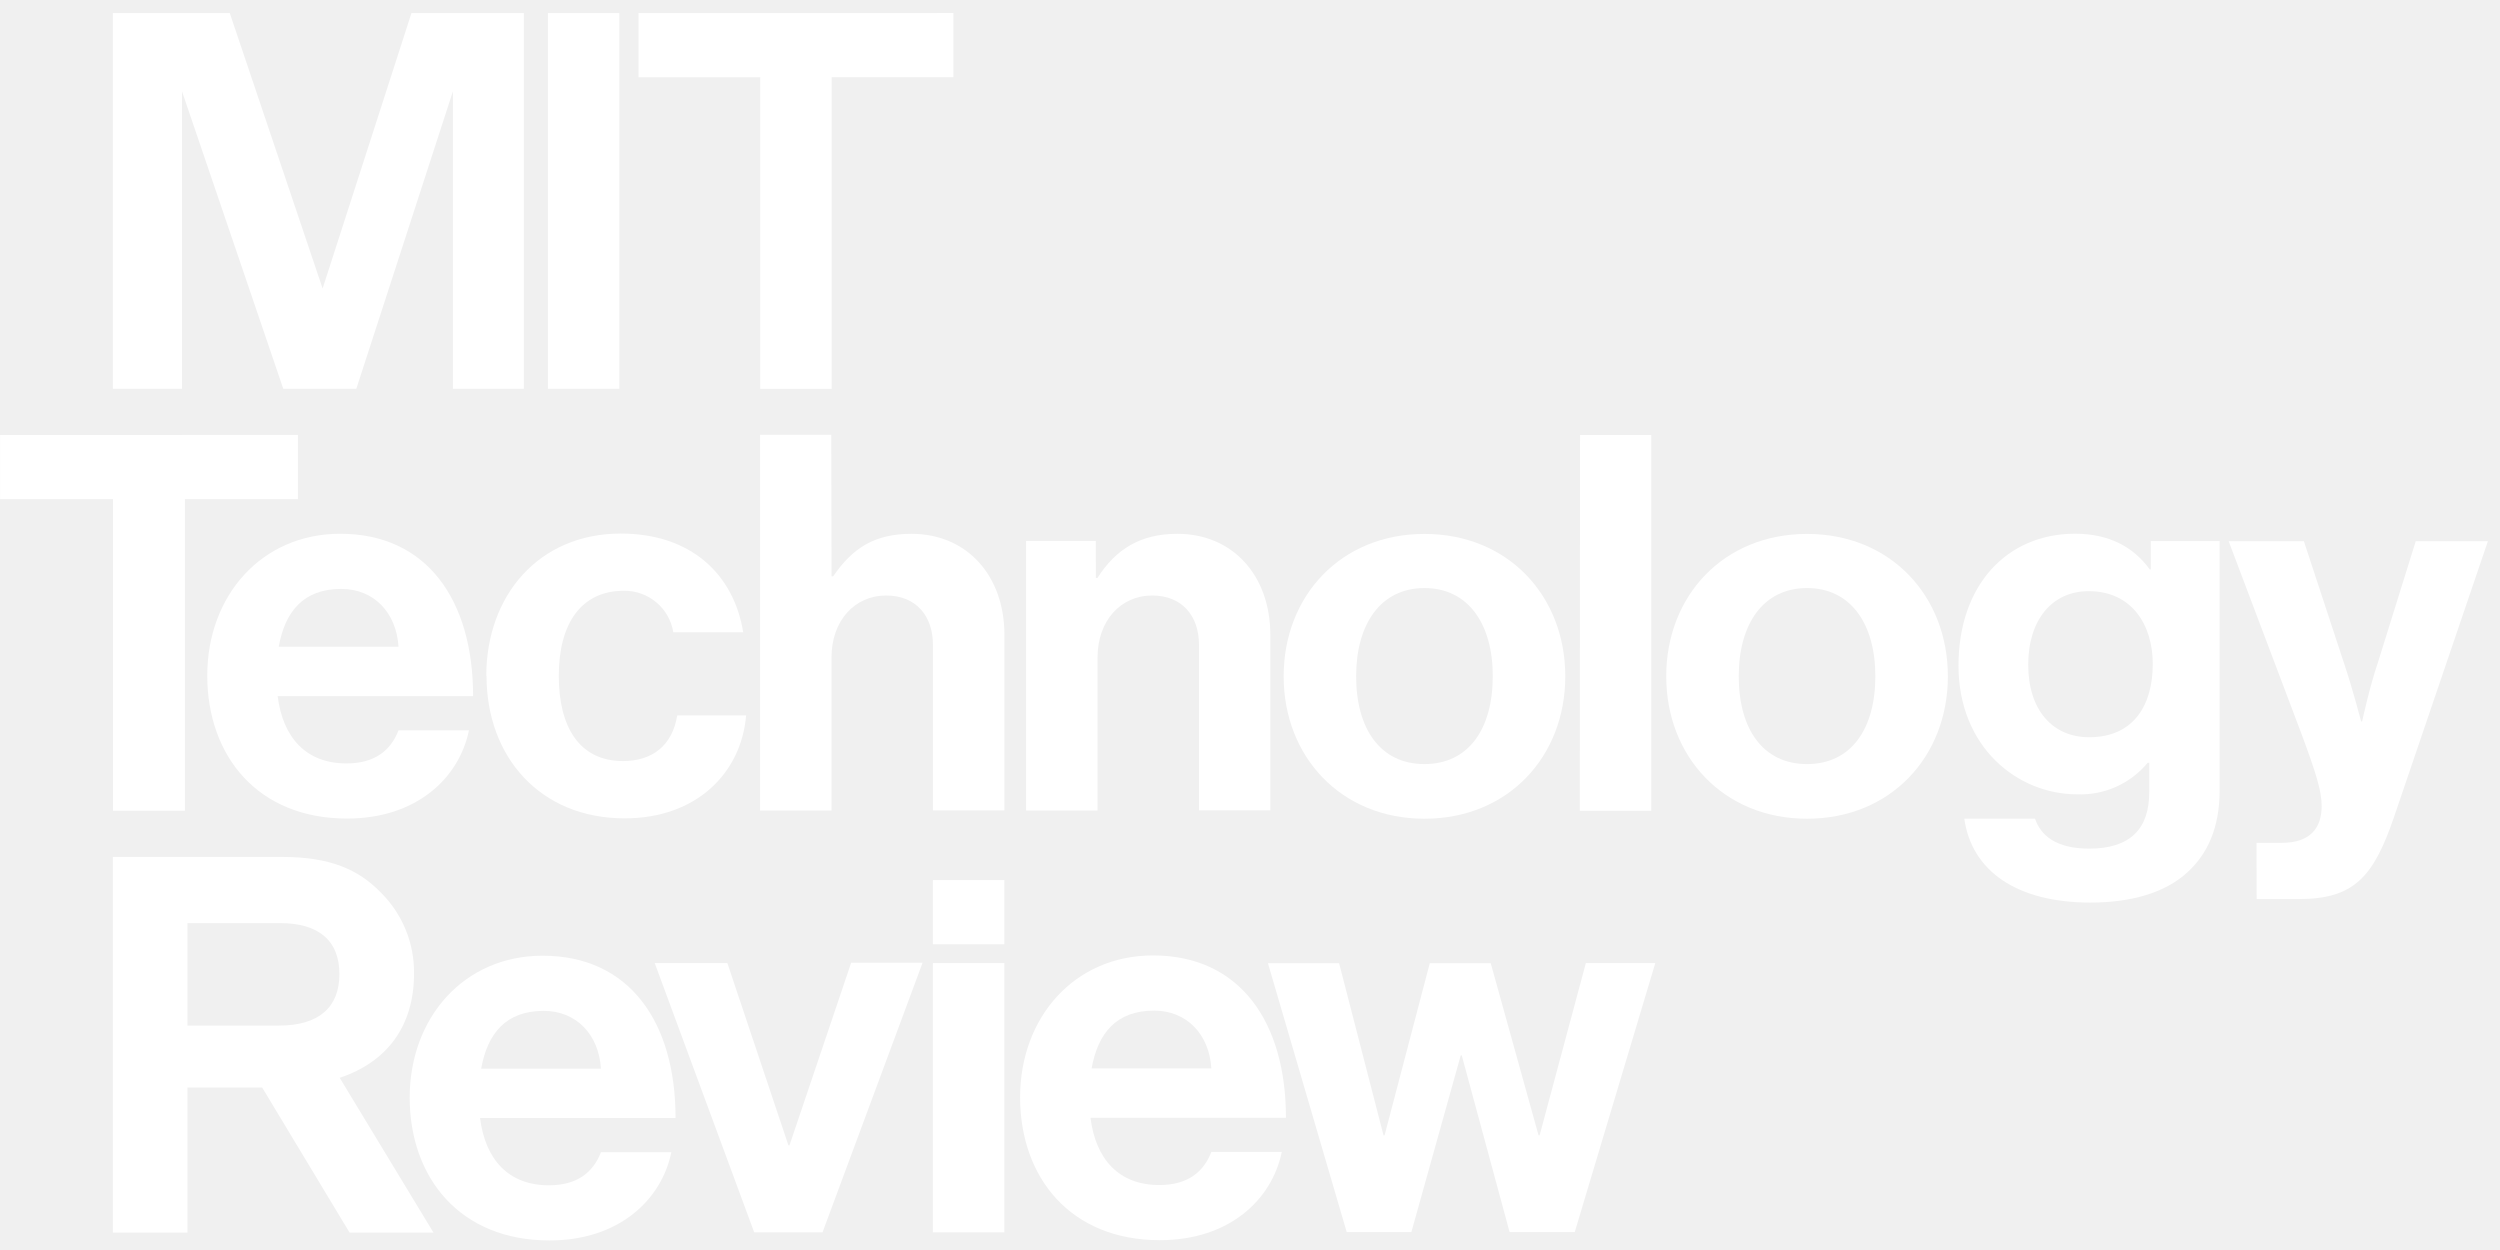
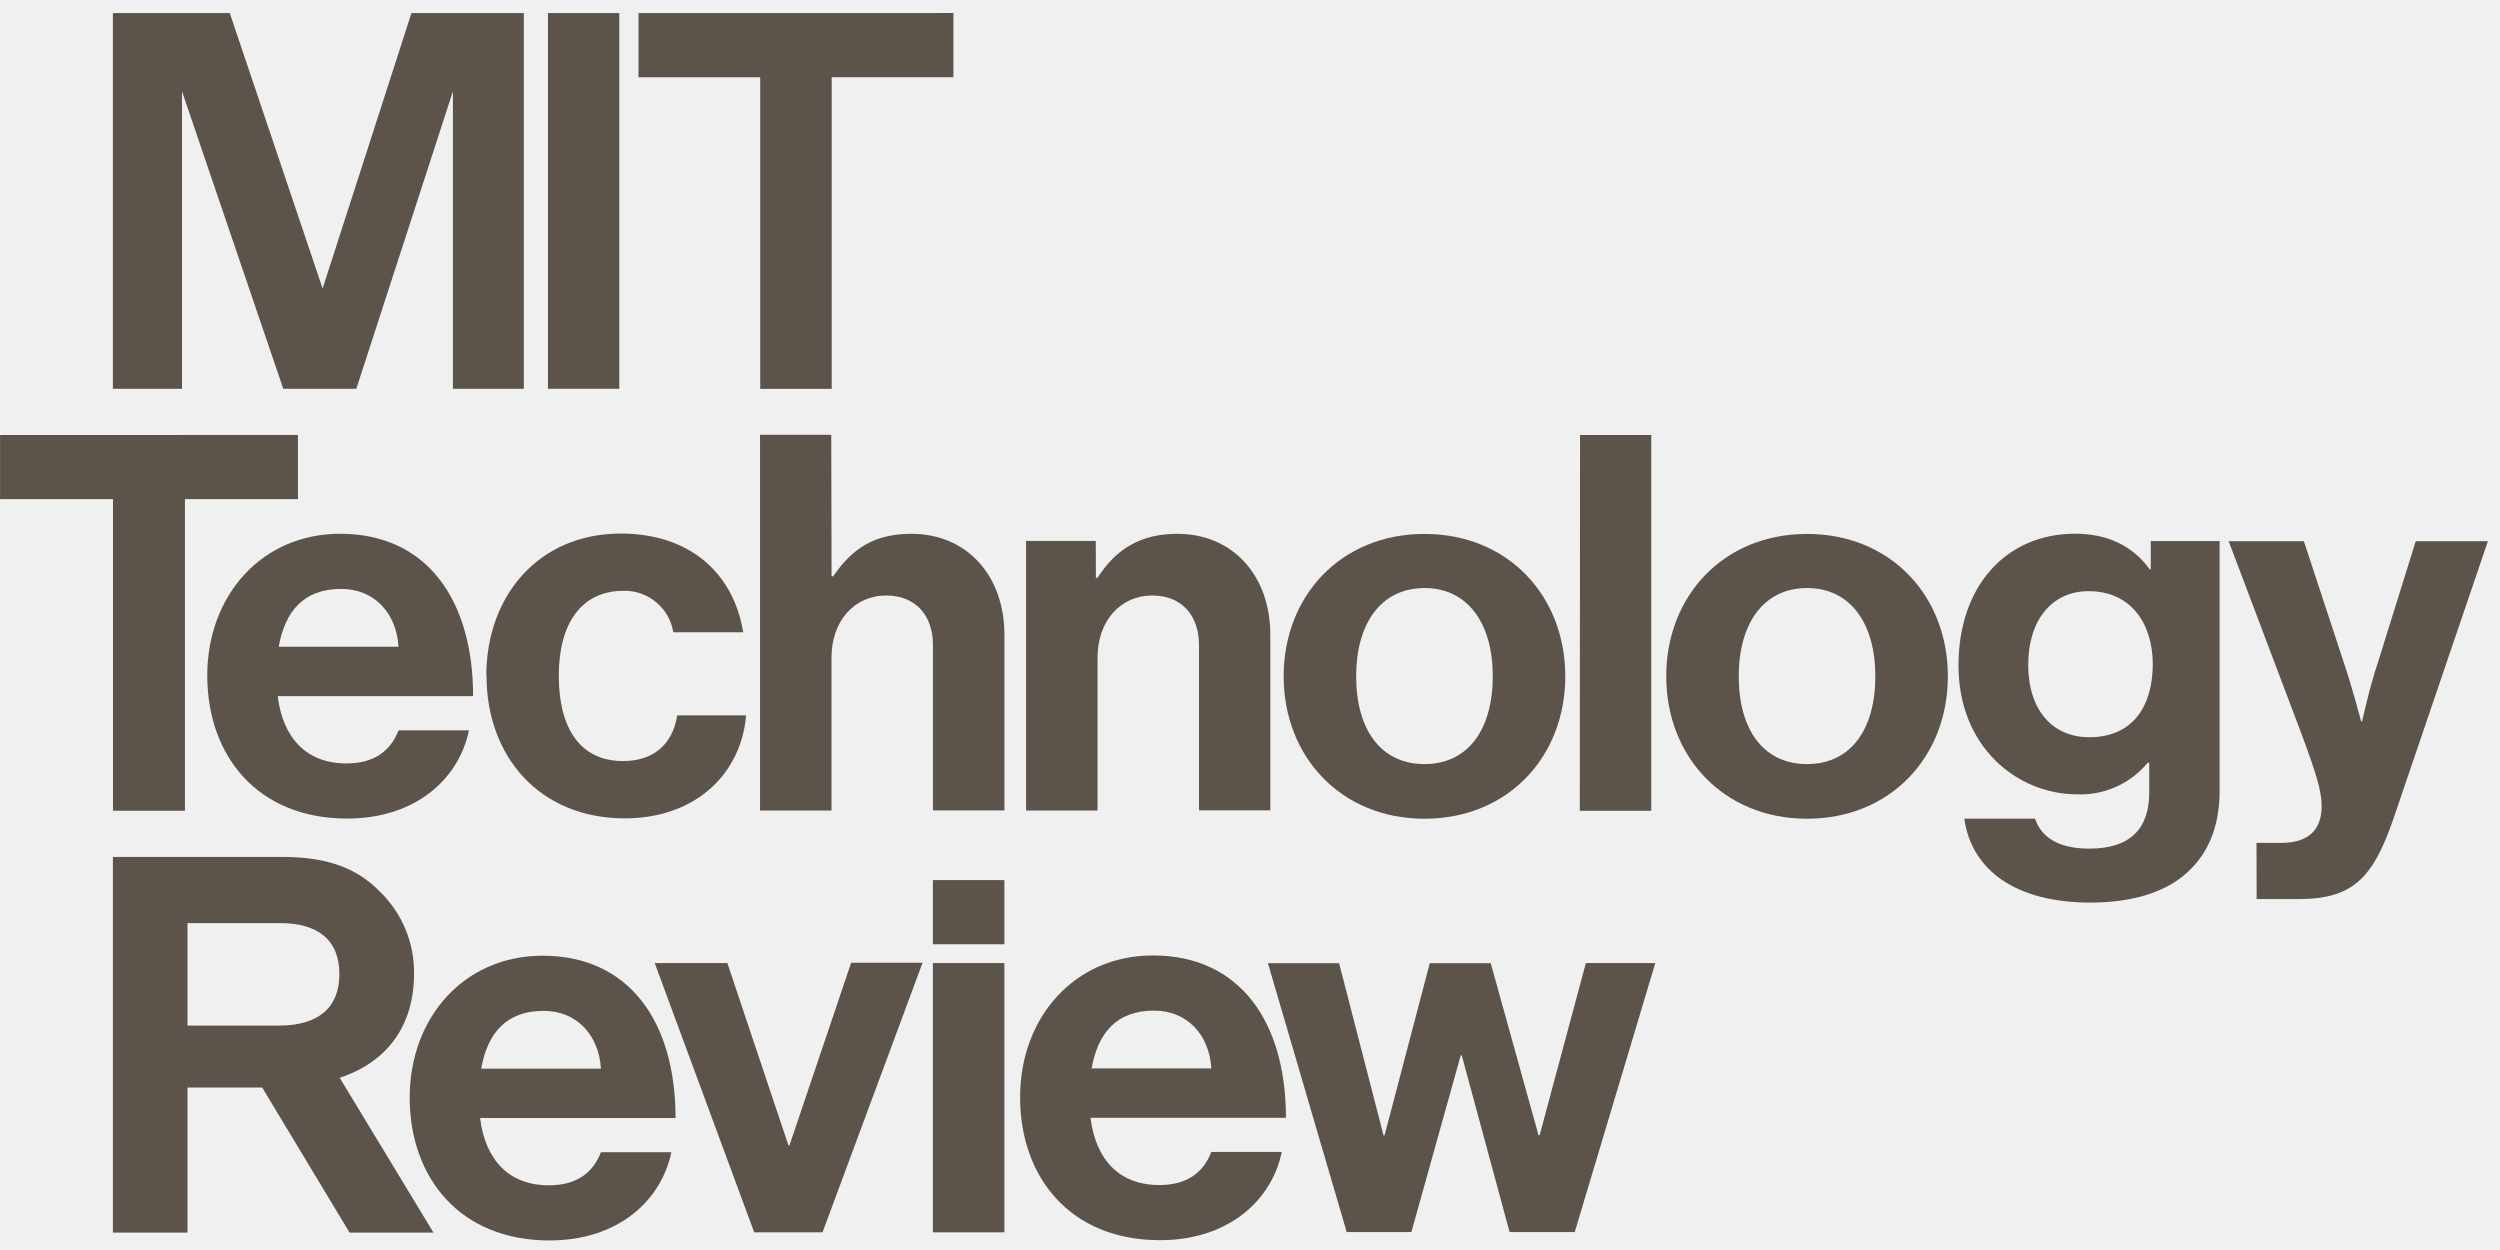
- <svg xmlns="http://www.w3.org/2000/svg" fill="#FFFFFF" viewBox="0 0 184 92">
+ <svg xmlns="http://www.w3.org/2000/svg" fill="#5C544A" viewBox="0 0 184 92">
  <path d="M 30.283,0.962 23.744,21.234 16.911,0.962 H 8.308 v 27.653 h 5.086 V 6.72 l 7.455,21.895 h 5.376 L 33.335,6.72 v 21.895 h 5.22 V 0.962 Z" />
  <path d="m 99.118,90.681 h 4.759 l 3.632,-13.002 h 0.077 l 3.52,13.002 h 4.795 l 5.929,-19.799 h -5.111 l -3.404,12.679 h -0.077 l -3.52,-12.668 h -4.486 l -3.328,12.668 h -0.076 L 98.558,70.893 H 93.32 Z" />
  <path d="M 84.863 70.32 C 79.076 70.32 75.08 74.882 75.08 80.76 L 75.078 80.742 C 75.078 86.674 78.792 91.277 85.367 91.277 C 90.471 91.277 93.614 88.301 94.34 84.781 L 89.156 84.781 C 88.574 86.293 87.376 87.219 85.326 87.219 C 82.348 87.219 80.645 85.324 80.26 82.268 L 94.646 82.268 C 94.646 75.191 91.243 70.32 84.863 70.32 z M 84.943 74.381 C 87.341 74.381 89 76.121 89.156 78.635 L 80.342 78.635 C 80.807 76.044 82.157 74.381 84.943 74.381 z " />
  <path d="m 68.661,69.498 h 5.26 v -4.723 h -5.26 V 69.5 Z" />
  <path d="m 68.661,90.7 h 5.26 V 70.882 h -5.26 z" />
  <path d="m 55.51,90.7 h 5.028 l 7.364,-19.843 h -5.257 l -4.54,13.441 H 58.028 L 53.534,70.882 H 48.187 L 55.509,90.7 Z" />
  <path d="M 39.936 70.34 C 34.149 70.34 30.154 74.901 30.154 80.779 L 30.152 80.762 C 30.152 86.694 33.864 91.297 40.439 91.297 C 45.544 91.297 48.686 88.321 49.412 84.801 L 44.23 84.801 C 43.648 86.313 42.45 87.238 40.4 87.238 C 37.422 87.238 35.717 85.342 35.332 82.287 L 49.721 82.287 C 49.721 75.209 46.319 70.34 39.936 70.34 z M 40.016 74.4 C 42.414 74.4 44.074 76.14 44.23 78.654 L 35.414 78.654 C 35.879 76.064 37.23 74.4 40.016 74.4 z " />
  <path d="M 8.309 63.07 L 8.309 90.719 L 13.799 90.719 L 13.799 80.045 L 19.299 80.045 L 19.299 80.047 L 25.729 90.719 L 31.904 90.719 L 25.002 79.326 C 28.483 78.167 30.473 75.524 30.473 71.654 A 8.25 8.25 0 0 0 27.998 65.66 C 26.375 63.996 24.29 63.07 20.766 63.07 L 8.309 63.07 z M 13.799 67.941 L 20.619 67.941 C 23.395 67.941 24.98 69.179 24.98 71.693 C 24.98 74.131 23.477 75.482 20.537 75.482 L 13.799 75.482 L 13.799 67.941 z " />
  <path d="m 166.089,66.171 h 3.096 c 4.021,0 5.492,-1.583 7,-5.994 l 6.924,-20.343 h -5.311 l -2.786,8.933 c -0.618,1.816 -1.16,4.33 -1.16,4.33 h -0.072 c 0,0 -0.657,-2.514 -1.275,-4.33 l -2.939,-8.933 h -5.536 l 5.336,14.117 c 1.123,3.015 1.508,4.294 1.508,5.376 0,1.624 -0.85,2.707 -2.94,2.707 h -1.855 z" />
  <path d="M 152.729 39.281 C 147.701 39.281 144.145 43.07 144.145 48.988 C 144.145 54.983 148.475 58.463 152.885 58.463 A 6.412 6.412 0 0 0 158.068 56.141 L 158.184 56.141 L 158.184 58.32 C 158.184 61.026 156.753 62.459 153.773 62.459 C 151.325 62.459 150.202 61.494 149.777 60.254 L 144.572 60.254 C 145.114 64.108 148.441 66.43 153.854 66.43 C 156.793 66.43 159.344 65.734 161.008 64.188 C 162.476 62.833 163.365 60.936 163.365 58.152 L 163.365 39.822 L 158.297 39.822 L 158.297 41.91 L 158.221 41.91 C 157.022 40.247 155.203 39.281 152.729 39.281 z M 153.723 43.51 C 156.898 43.51 158.445 45.98 158.445 48.887 L 158.443 48.883 C 158.443 51.822 157.092 54.26 153.764 54.26 C 151.058 54.26 149.277 52.248 149.277 48.924 C 149.277 45.6 151.053 43.51 153.723 43.51 z " />
  <path d="M 132.998 39.297 C 126.848 39.297 122.635 43.858 122.635 49.775 L 122.635 49.777 C 122.635 55.683 126.848 60.258 132.998 60.258 C 139.149 60.258 143.363 55.693 143.363 49.775 C 143.363 43.858 139.148 39.297 132.998 39.297 z M 132.998 43.281 C 136.21 43.281 138.025 45.907 138.025 49.775 C 138.025 53.645 136.246 56.236 132.998 56.236 C 129.75 56.236 127.971 53.653 127.971 49.777 C 127.971 45.901 129.787 43.281 132.998 43.281 z " />
  <path d="m 116.273,59.676 h 5.26 v -27.66 h -5.242 z" />
  <path d="M 104.84 39.297 C 98.69 39.297 94.477 43.858 94.477 49.775 L 94.477 49.777 C 94.477 55.683 98.69 60.258 104.84 60.258 C 110.991 60.258 115.205 55.693 115.205 49.775 C 115.205 43.858 110.99 39.297 104.84 39.297 z M 104.84 43.281 C 108.052 43.281 109.869 45.907 109.869 49.777 L 109.867 49.775 C 109.867 53.645 108.088 56.236 104.84 56.236 C 101.592 56.236 99.812 53.642 99.812 49.777 C 99.812 45.911 101.629 43.281 104.84 43.281 z " />
  <path d="m 80.649,39.815 h -5.13 v 19.84 H 80.78 V 48.391 c 0,-2.706 1.7,-4.562 4.022,-4.562 2.205,0 3.444,1.507 3.444,3.632 v 12.181 h 5.249 V 46.714 c 0,-4.33 -2.746,-7.425 -6.844,-7.425 -2.707,0 -4.523,1.122 -5.878,3.247 h -0.116 l -0.008,-2.72 z" />
  <path d="m 61.181,32.001 h -5.242 v 27.653 h 5.26 V 48.392 c 0,-2.706 1.7,-4.562 4.022,-4.562 2.205,0 3.444,1.507 3.444,3.632 v 12.181 h 5.26 V 46.714 c 0,-4.33 -2.746,-7.425 -6.844,-7.425 -2.707,0 -4.33,1.042 -5.762,3.131 h -0.116 z" />
  <path d="m 35.809,49.751 c 0,5.918 3.905,10.48 10.171,10.48 5.3,0 8.585,-3.363 8.934,-7.58 h -5.068 c -0.364,2.244 -1.857,3.363 -3.996,3.363 -3.212,0 -4.723,-2.514 -4.723,-6.267 0,-3.828 1.624,-6.266 4.795,-6.266 a 3.633,3.633 0 0 1 3.633,3.055 H 54.7 c -0.697,-4.294 -3.869,-7.266 -9.01,-7.266 -6.033,0 -9.899,4.563 -9.899,10.481" />
  <path d="M 25.037 39.285 C 19.255 39.285 15.261 43.841 15.254 49.711 C 15.254 49.714 15.254 49.716 15.254 49.719 C 15.254 49.721 15.254 49.724 15.254 49.727 C 15.261 55.652 18.974 60.246 25.543 60.246 C 30.647 60.246 33.79 57.272 34.516 53.752 L 29.332 53.752 C 28.75 55.259 27.552 56.188 25.502 56.188 C 22.523 56.188 20.821 54.291 20.436 51.236 L 34.82 51.236 C 34.82 44.156 31.42 39.285 25.037 39.285 z M 25.117 43.344 C 27.515 43.344 29.174 45.084 29.33 47.598 L 20.514 47.598 C 20.979 45.008 22.331 43.344 25.117 43.344 z " />
  <path d="m 46.994,0.962 v 4.723 h 8.959 V 28.62 h 5.26 V 5.682 h 8.958 V 0.959 Z" />
  <path d="m 0.004,32.016 v 4.722 h 8.312 v 22.934 h 5.296 V 36.735 h 8.316 v -4.723 z" />
  <path d="m 40.328,0.962 h 5.253 v 27.653 h -5.253 z" />
</svg>
